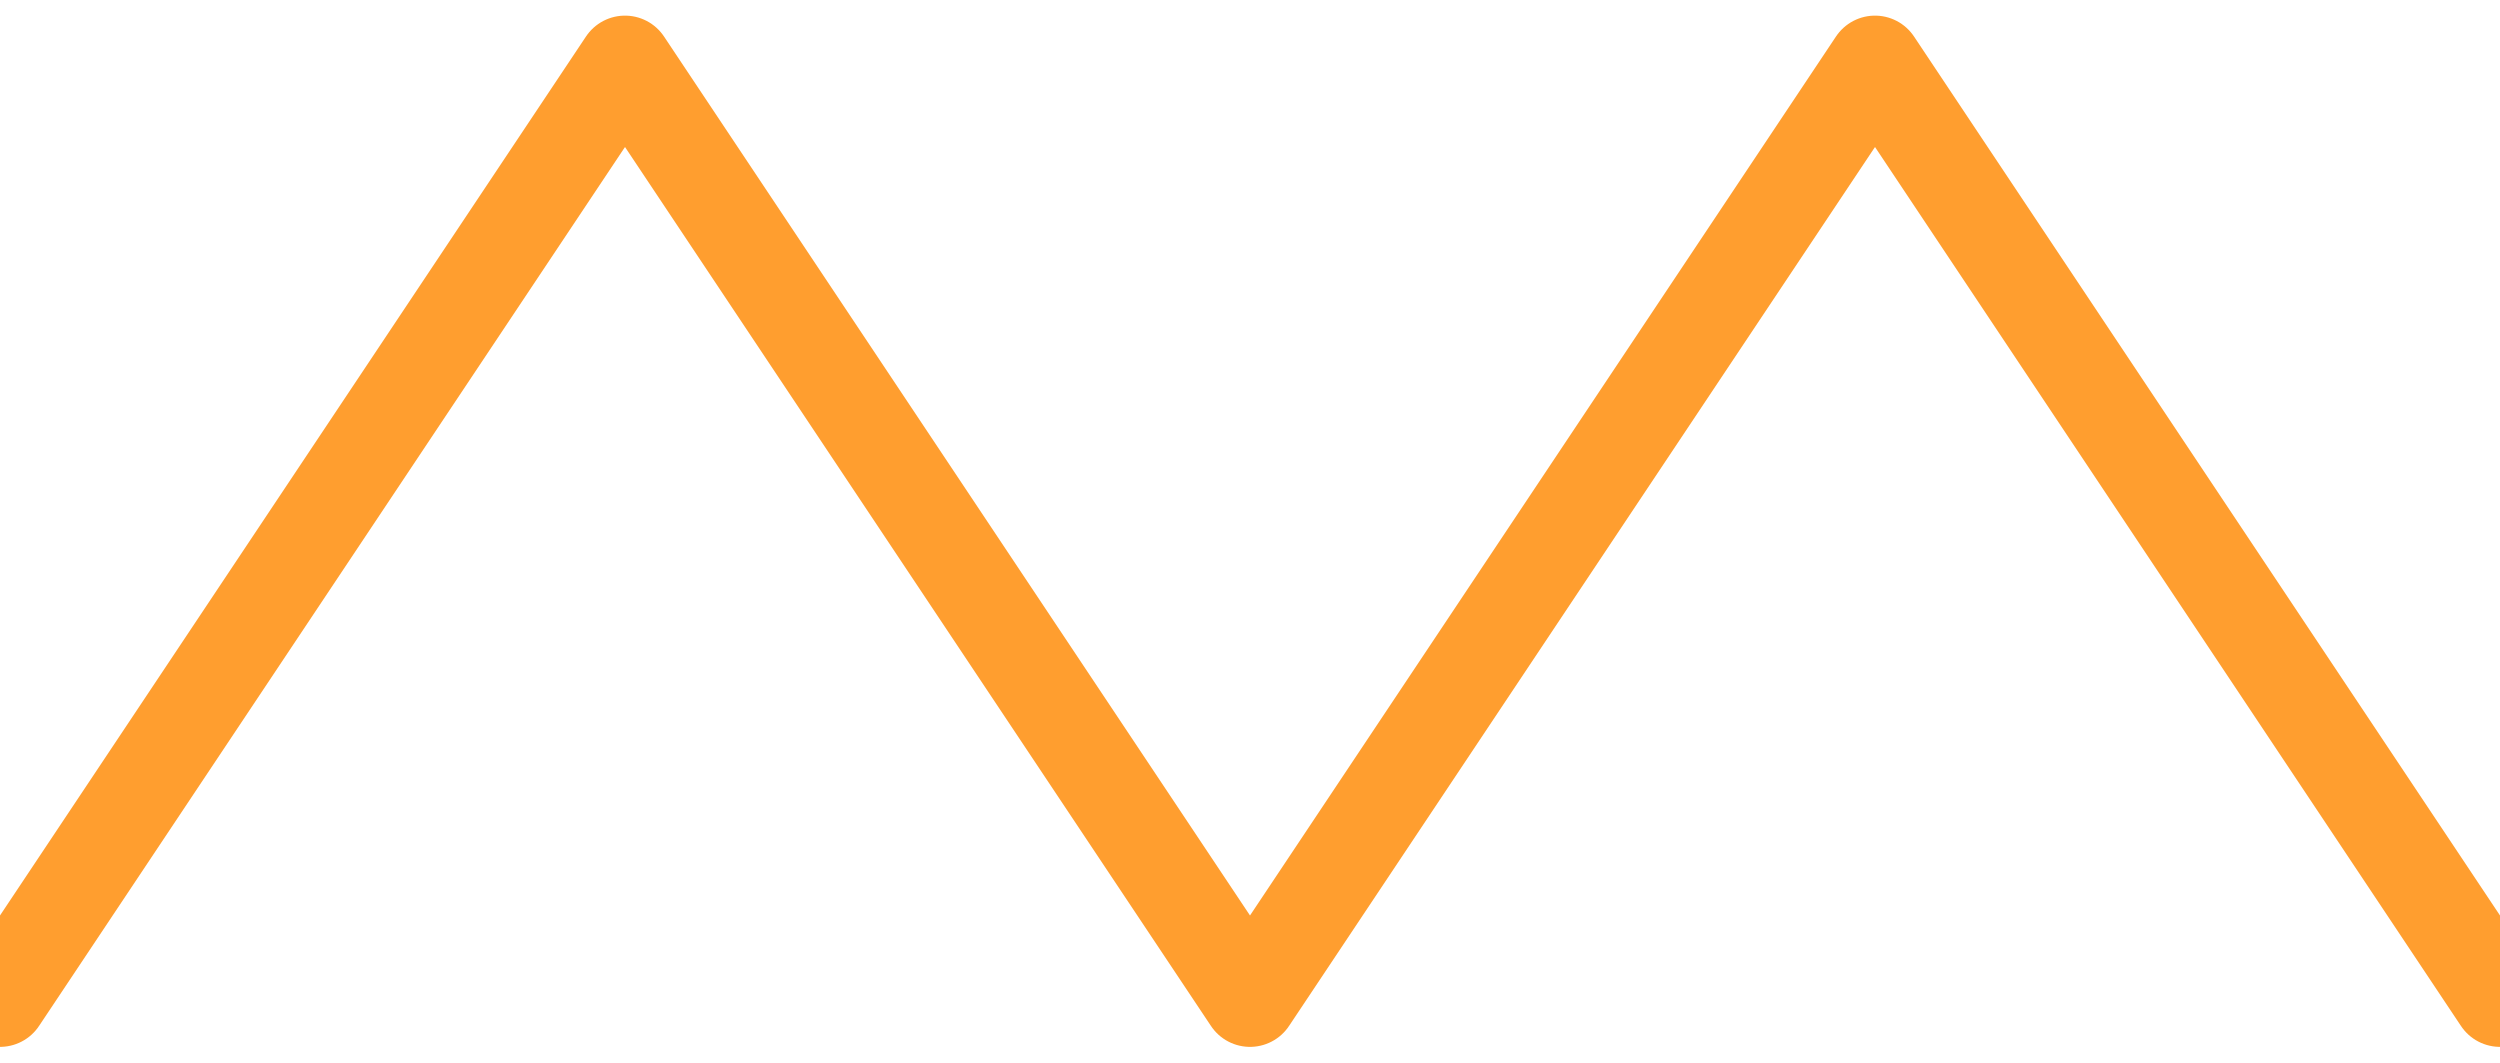
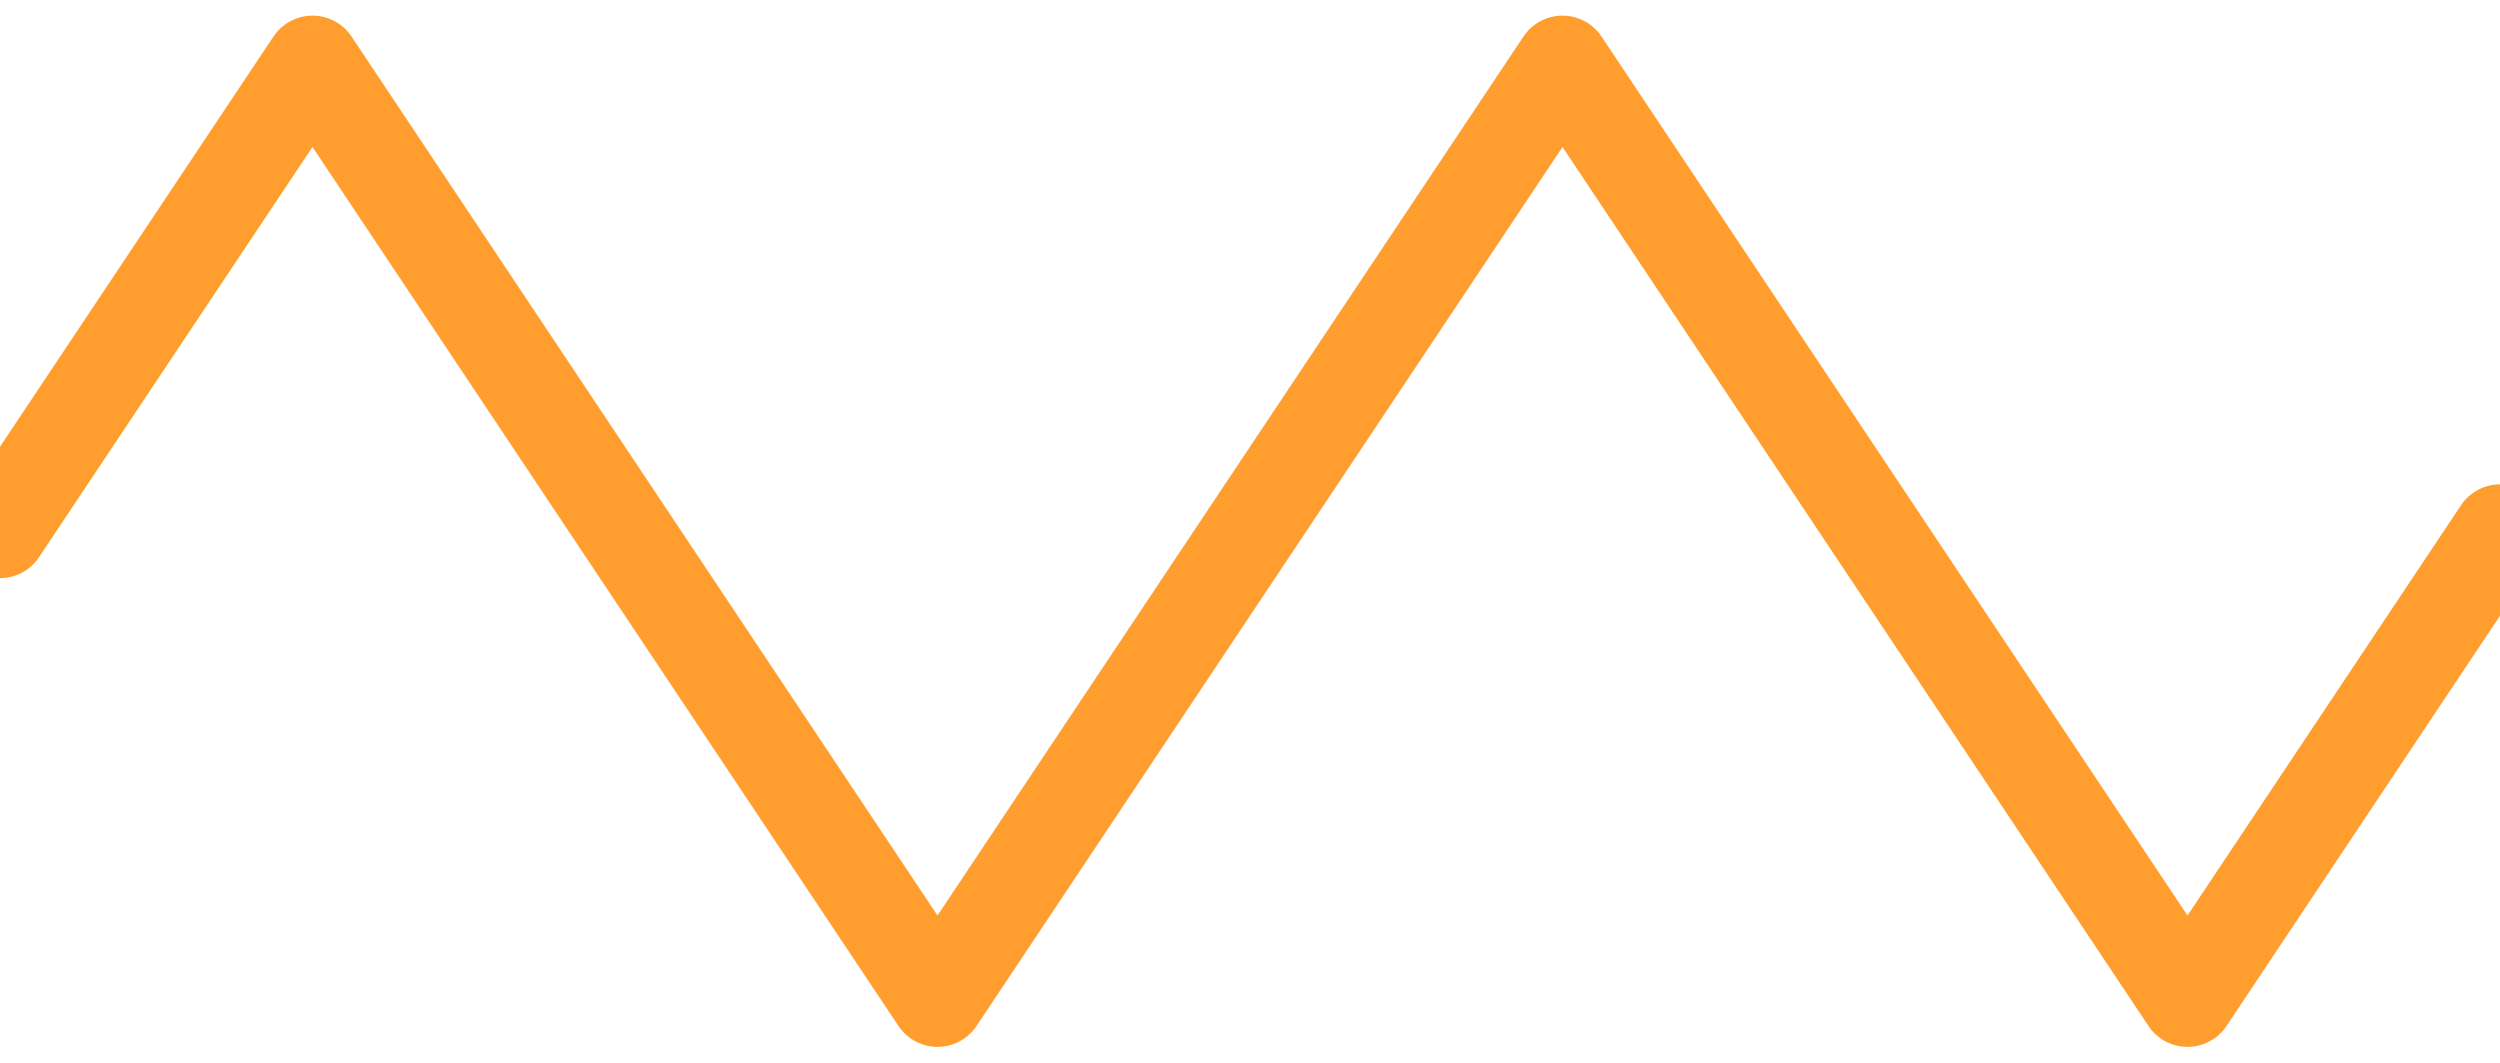
<svg xmlns="http://www.w3.org/2000/svg" width="80" height="34" viewBox="0 0 80 34" fill="none">
-   <path d="M 0 32 L 20 2 L 40 32 L 60 2 L 80 32" stroke="#FF9E2F" stroke-width="3" stroke-linecap="round" stroke-linejoin="round" />
+   <path d="M 0 17 L 10 2 L 30 32 L 50 2 L 70 32 L 80 17" stroke="#FF9E2F" stroke-width="3" stroke-linecap="round" stroke-linejoin="round" />
</svg>
